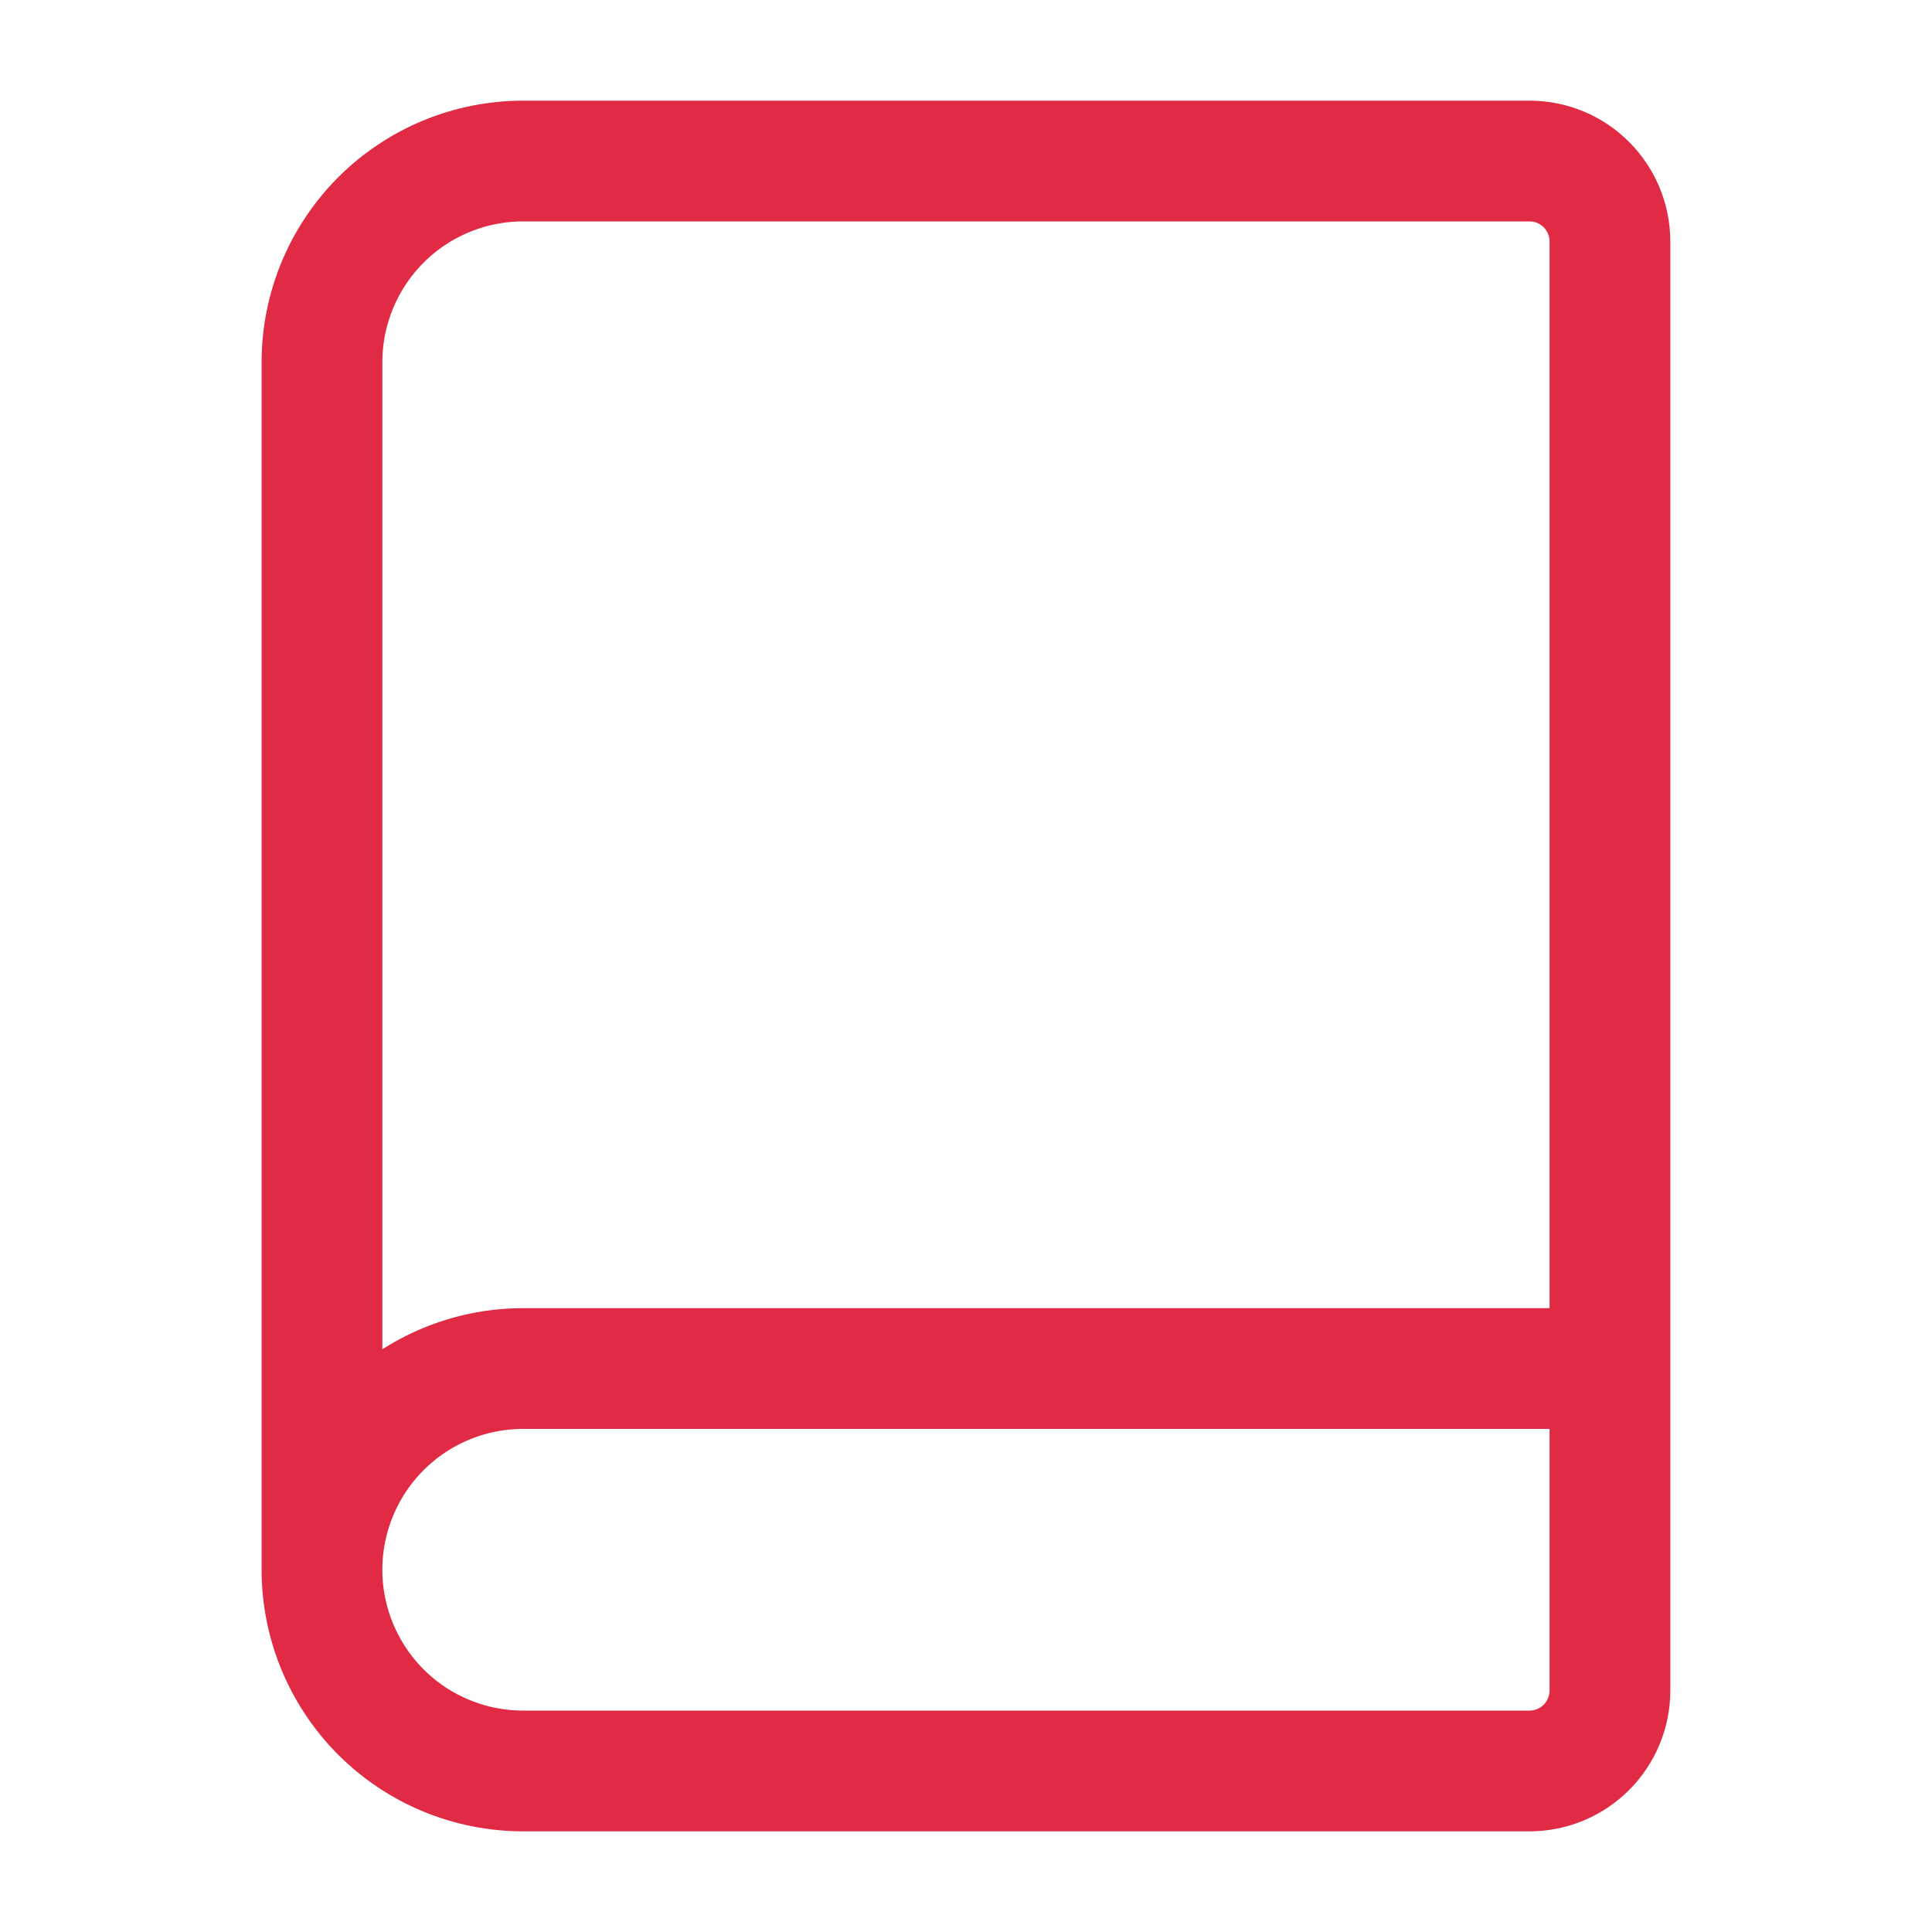
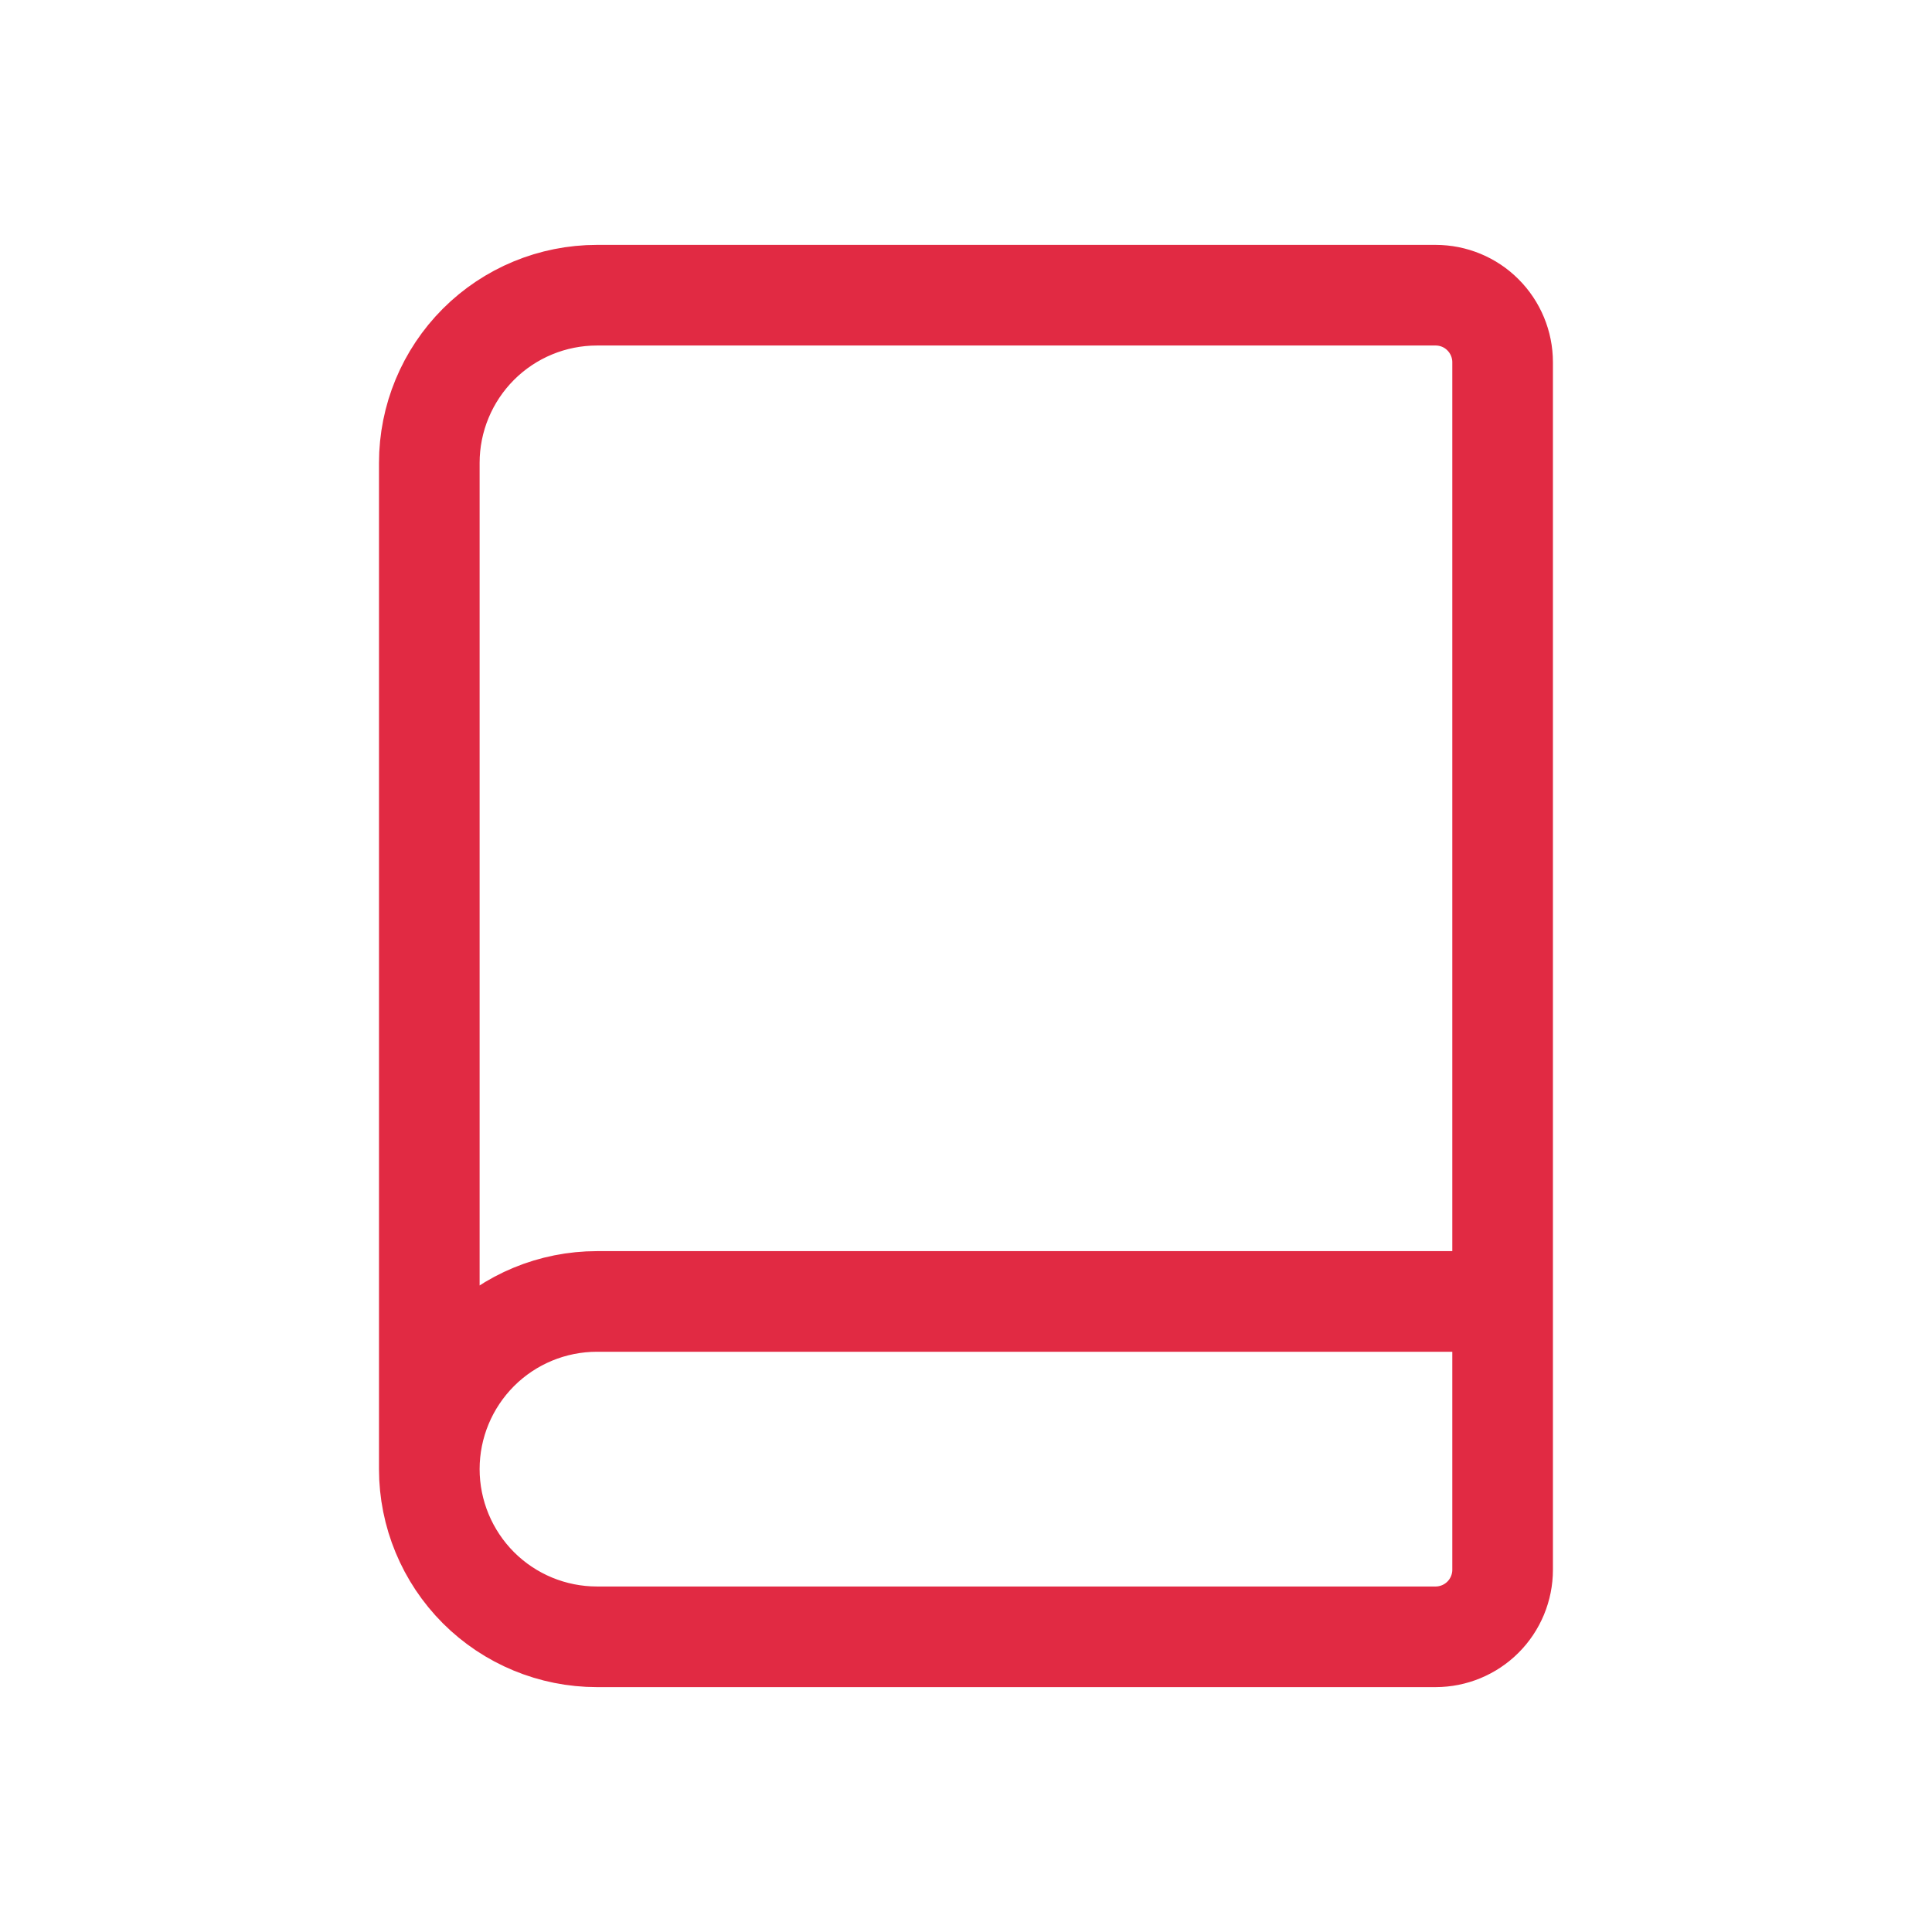
- <svg xmlns="http://www.w3.org/2000/svg" width="20" height="20" viewBox="0 0 20 20" fill="none">
+ <svg xmlns="http://www.w3.org/2000/svg" width="24" height="24" viewBox="-2 -2 24 24" fill="none">
  <path d="M3.333 16.25V3.75C3.333 3.197 3.553 2.668 3.943 2.277C4.334 1.886 4.864 1.667 5.416 1.667H15.833C16.054 1.667 16.266 1.754 16.422 1.911C16.578 2.067 16.666 2.279 16.666 2.5V17.5C16.666 17.721 16.578 17.933 16.422 18.089C16.266 18.245 16.054 18.333 15.833 18.333H5.416C4.864 18.333 4.334 18.114 3.943 17.723C3.553 17.332 3.333 16.802 3.333 16.25ZM3.333 16.25C3.333 15.697 3.553 15.168 3.943 14.777C4.334 14.386 4.864 14.167 5.416 14.167H16.666" stroke="#e12a43" stroke-opacity="1" stroke-width="1.25" stroke-linecap="round" stroke-linejoin="round" />
</svg>
